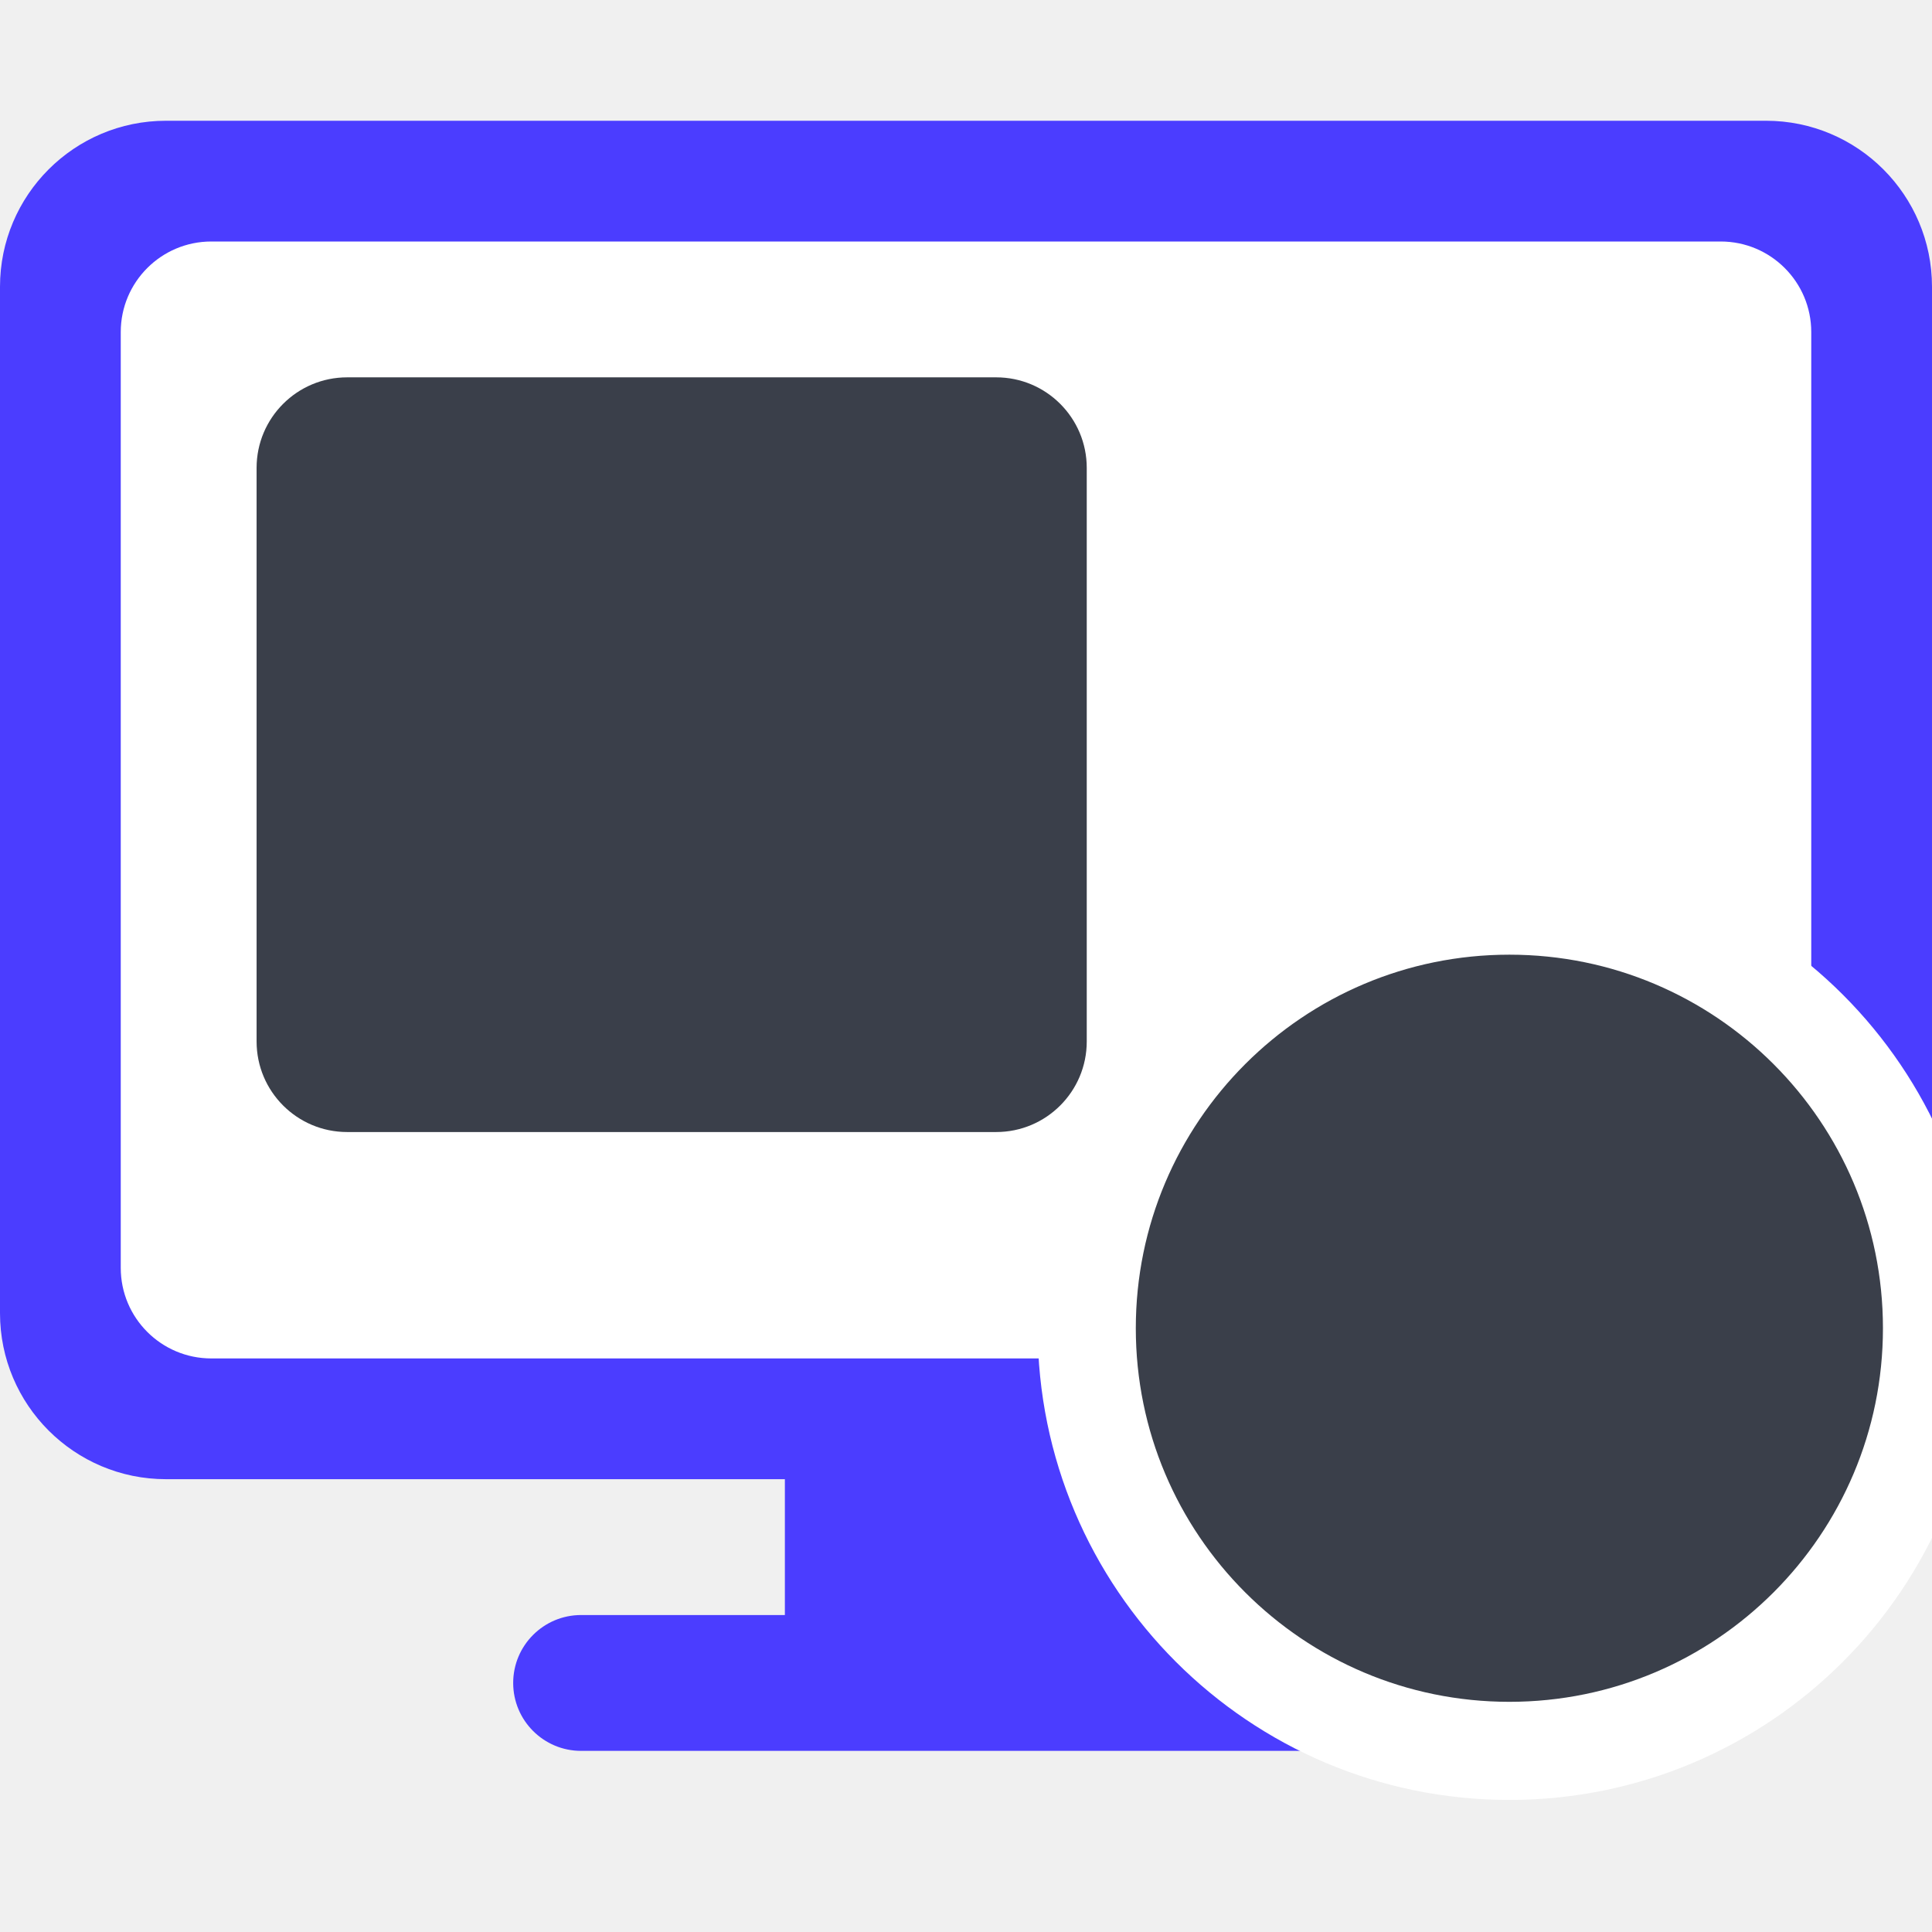
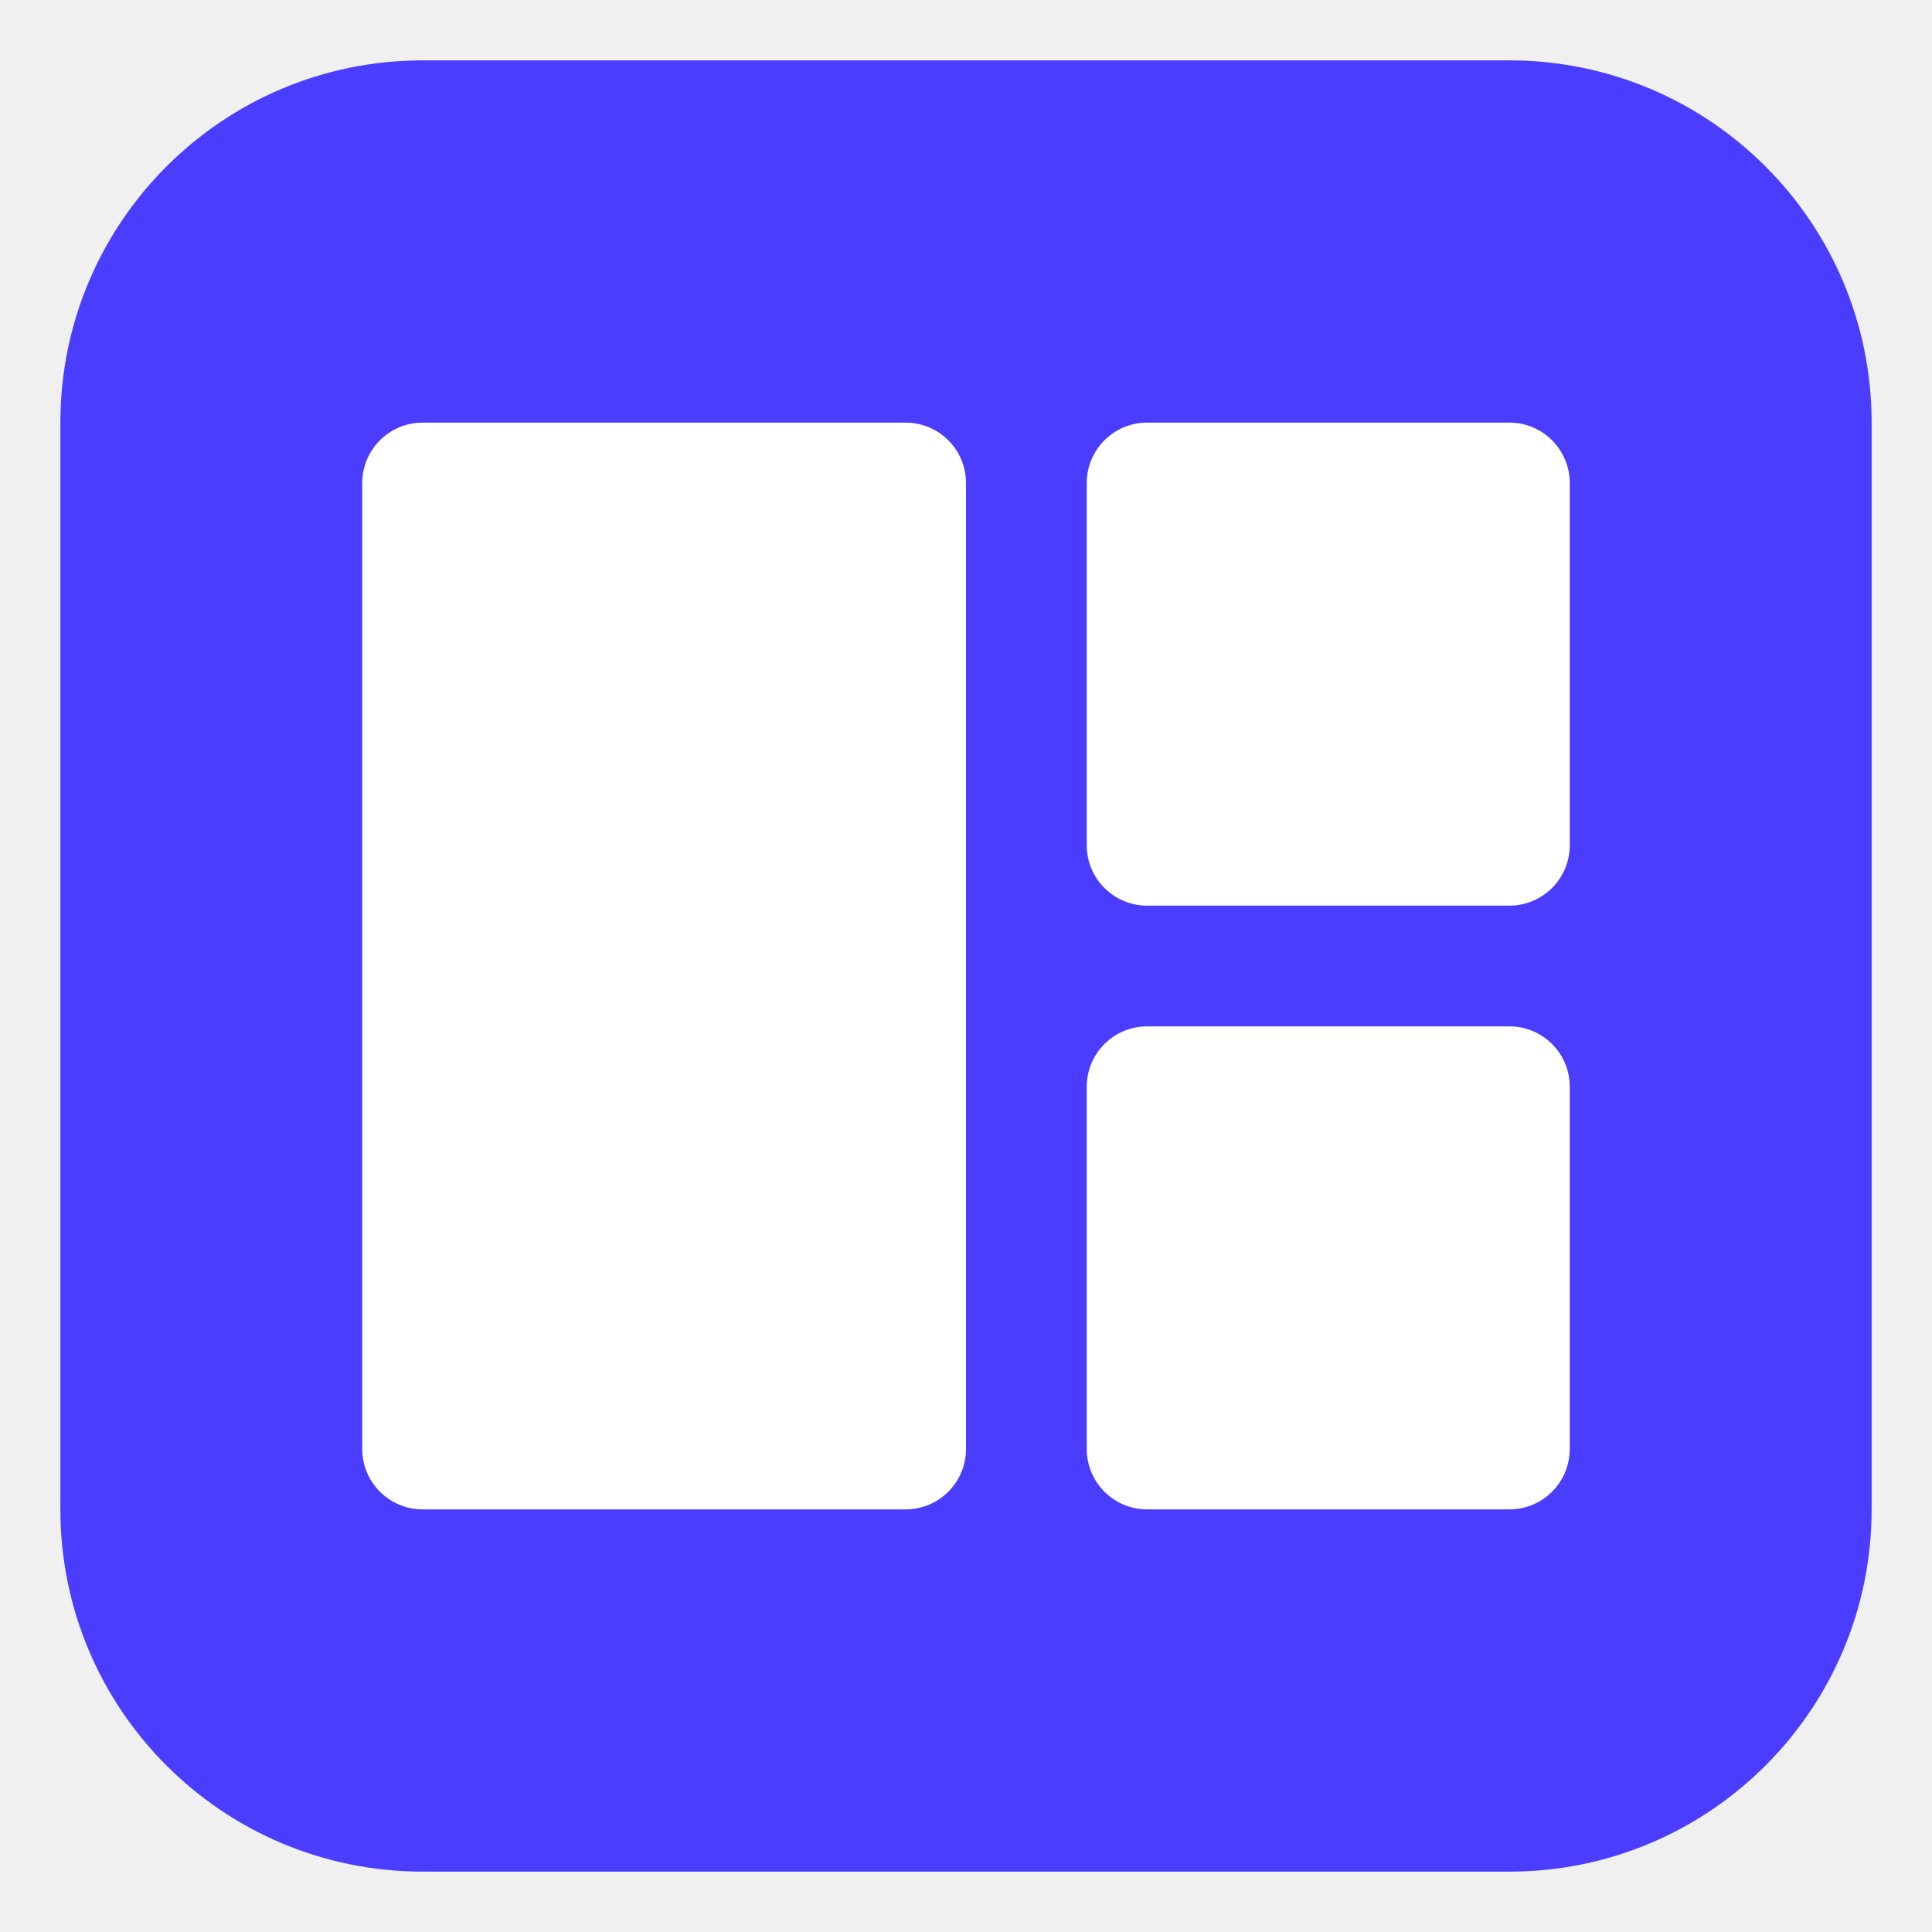
<svg xmlns="http://www.w3.org/2000/svg" viewBox="0 0 256 256">
-   <rect x="104" y="192" width="48" height="24" fill="#4B3DFF" />
-   <rect x="68" y="214" width="120" height="18" rx="9" fill="#4B3DFF" />
-   <rect x="0" y="16" width="256" height="180" rx="22" fill="#4B3DFF" />
-   <rect x="16" y="32" width="224" height="148" rx="12" fill="#FFFFFF" />
-   <rect x="34" y="50" width="110" height="100" rx="12" fill="#3A3F4A" />
-   <circle cx="200" cy="176" r="56" fill="#3A3F4A" stroke="#FFFFFF" stroke-width="13" />
+   <rect x="8" y="8" width="240" height="240" rx="48" fill="#4B3DFF" />
+   <rect x="48" y="56" width="80" height="144" rx="8" fill="#FFFFFF" />
+   <rect x="144" y="56" width="64" height="64" rx="8" fill="#FFFFFF" />
+   <rect x="144" y="136" width="64" height="64" rx="8" fill="#FFFFFF" />
</svg>
